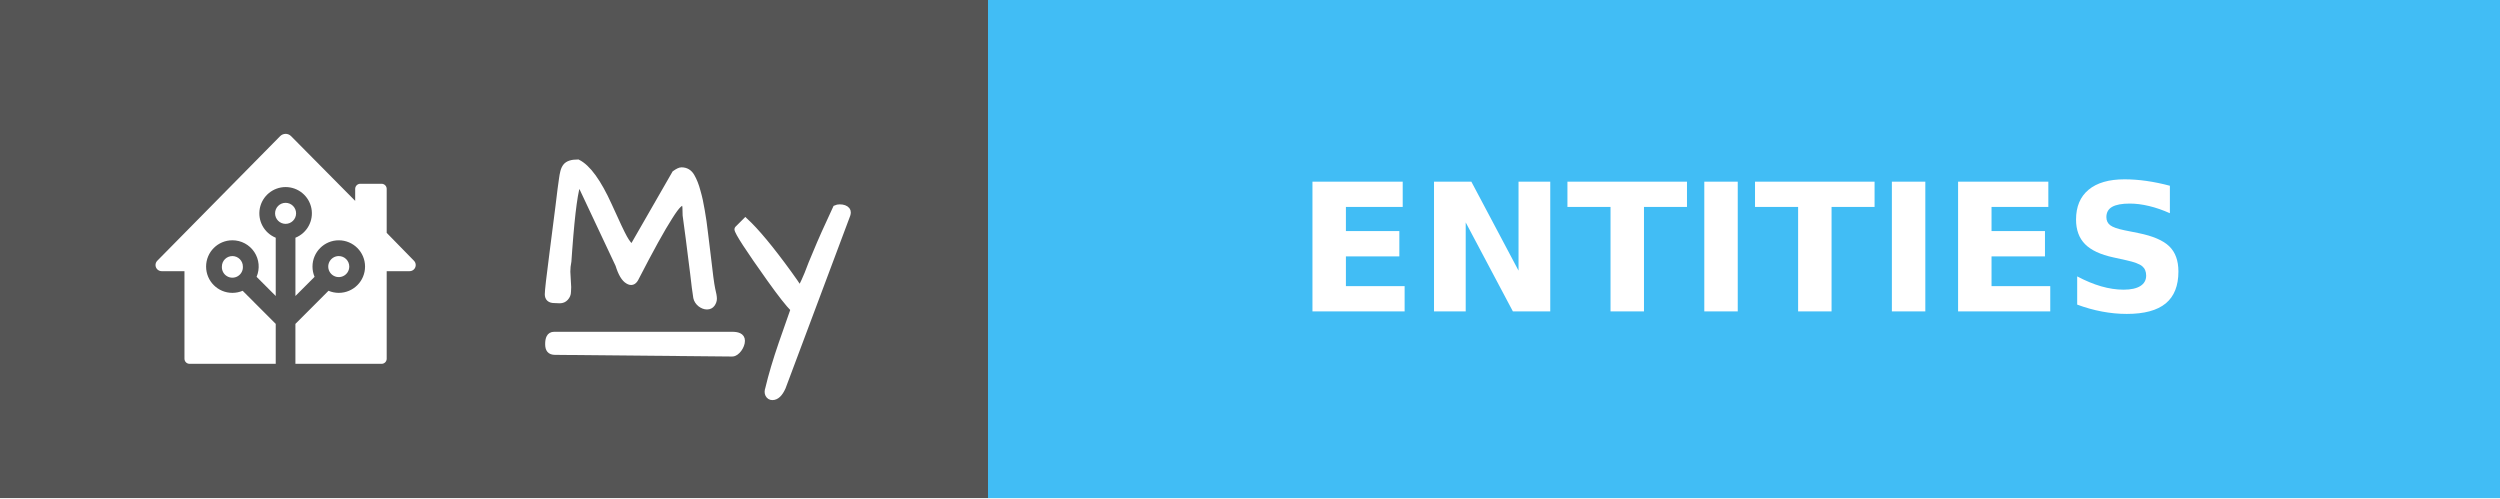
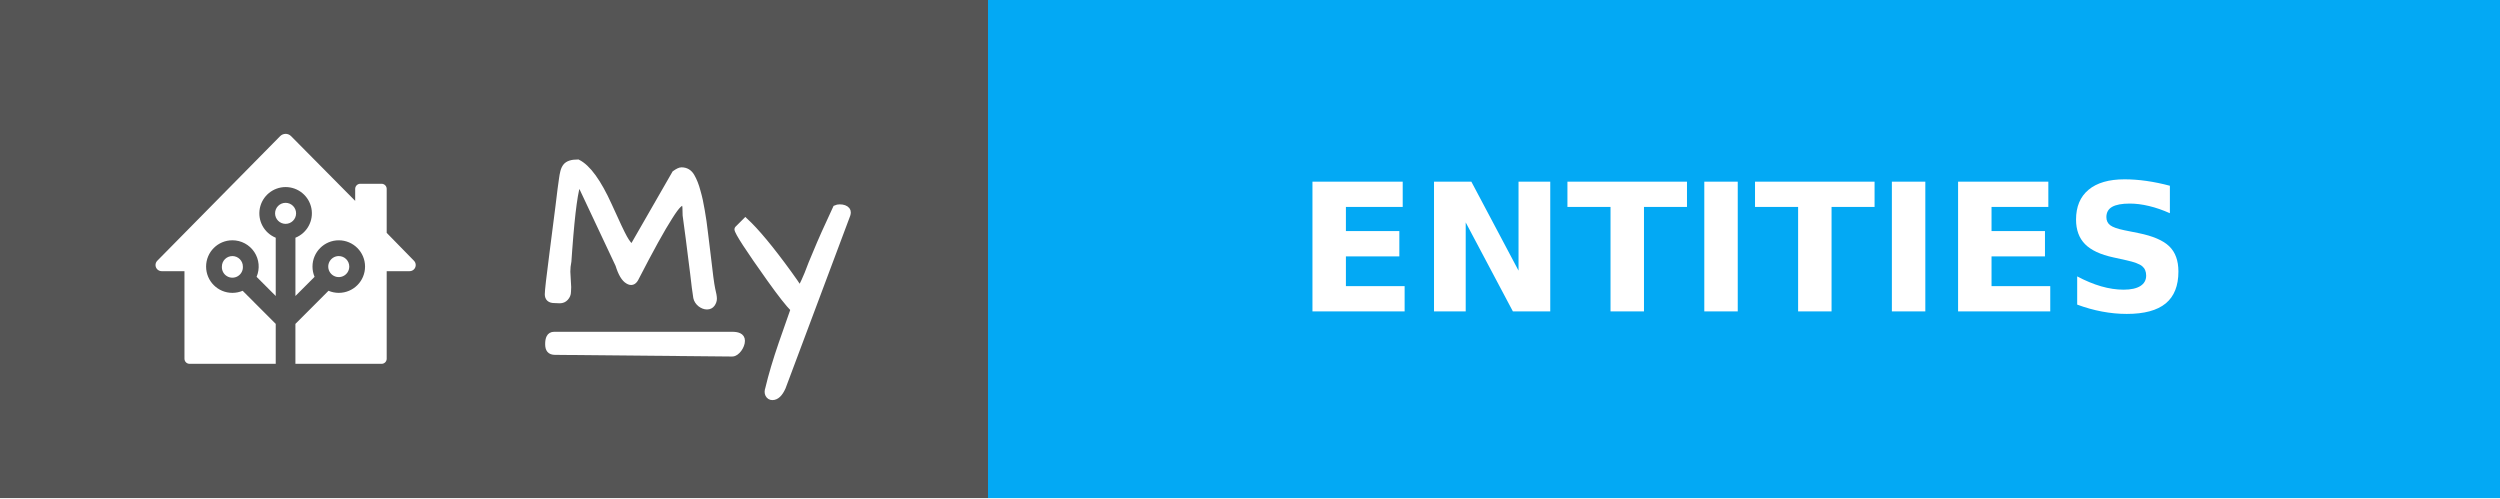
<svg xmlns="http://www.w3.org/2000/svg" width="140.5" height="28" style="border-radius:4px" aria-label="MY: ENTITIES">
  <g shape-rendering="crispEdges">
    <path fill="#555" d="M0 0h55.5v28H0z" />
-     <path fill="#41BDF5" d="M55.5 0h85v28h-85z" />
+     <path fill="#03a9f4" d="M55.5 0h85v28h-85z" />
  </g>
  <g fill="#fff" text-anchor="middle" font-family="Verdana,Geneva,DejaVu Sans,sans-serif" text-rendering="geometricPrecision" font-size="100">
    <path d="M16.047 7.523a.429.429 0 0 0-.303.129l-6.905 7.002a.343.343 0 0 0-.099.241.345.345 0 0 0 .346.345h1.281v4.92c0 .159.128.287.287.287h4.842v-2.245l-1.859-1.86a1.474 1.474 0 0 1-.577.117 1.477 1.477 0 0 1 0-2.955 1.476 1.476 0 0 1 1.36 2.054l1.076 1.077V13.36a1.478 1.478 0 0 1 .554-2.847 1.477 1.477 0 0 1 .553 2.847v3.275l1.076-1.077a1.475 1.475 0 0 1-.117-.577 1.477 1.477 0 1 1 1.477 1.478 1.474 1.474 0 0 1-.577-.118l-1.86 1.862v2.244h4.843a.286.286 0 0 0 .287-.287v-4.92h1.286a.346.346 0 0 0 .242-.098.345.345 0 0 0 .005-.488l-1.533-1.567v-2.47a.288.288 0 0 0-.287-.289h-1.197a.288.288 0 0 0-.287.288v.673L16.357 7.65a.43.43 0 0 0-.31-.128zm.003 3.876a.591.591 0 0 0 0 1.182.59.59 0 0 0 .59-.59.59.59 0 0 0-.59-.592zm-2.99 2.992a.59.59 0 0 0-.59.59.591.591 0 1 0 1.18 0 .59.59 0 0 0-.59-.59zm5.979 0a.591.591 0 1 0 .59.59.59.59 0 0 0-.59-.59z" />
    <g style="stroke-width:.3;stroke:#fff">
      <path d="m31.903 15.27.048.872q0 .072-.012.263 0 .191-.143.347-.132.143-.335.143-.192 0-.3-.012-.394 0-.394-.347 0-.287.263-2.307.263-2.032.335-2.618l.12-.98q.06-.407.083-.598.024-.192.072-.383.048-.191.144-.31.179-.228.693-.228.86.43 1.77 2.44.645 1.434.86 1.816.215.383.419.526l2.39-4.16q.252-.18.383-.18.383 0 .586.347.203.347.335.85.143.49.239 1.087.107.598.18 1.255.083.646.155 1.268.167 1.494.25 1.876.096.383.096.55 0 .156-.107.311-.108.144-.3.144-.19 0-.382-.144-.191-.155-.239-.37-.036-.227-.084-.586-.035-.359-.095-.801-.06-.454-.12-.945-.06-.502-.12-.956l-.107-.801-.072-.538q0-.24-.012-.442-.012-.204-.095-.251-.084-.048-.263.12-.168.155-.478.645-.67 1.04-1.937 3.503-.168.298-.443.131-.322-.18-.55-.92l-2.2-4.675q-.286.574-.525 3.802-.036.394-.048.67-.06.298-.06.585zM44.007 21.773q-.251.562-.598.562-.168 0-.251-.156-.072-.143 0-.346.263-1.112.753-2.535.502-1.423.67-1.913-.419-.418-1.316-1.674-1.84-2.582-1.84-2.833 0-.012.011-.024l.455-.454q.944.873 2.462 2.965.383.526.61.884.251-.502.395-.86l.227-.586.25-.598q.407-.992 1.125-2.522.107-.048.227-.048.299 0 .43.155.048.06.048.144 0 .071-.024.143zM31.14 18.797h10.006c.28 0 .57.055.57.357s-.29.735-.57.733l-9.962-.094c-.28-.003-.396-.15-.396-.451 0-.302.073-.545.353-.545z" />
    </g>
    <text x="980" y="175" font-weight="bold" transform="scale(.1)" textLength="610">ENTITIES</text>
  </g>
</svg>
